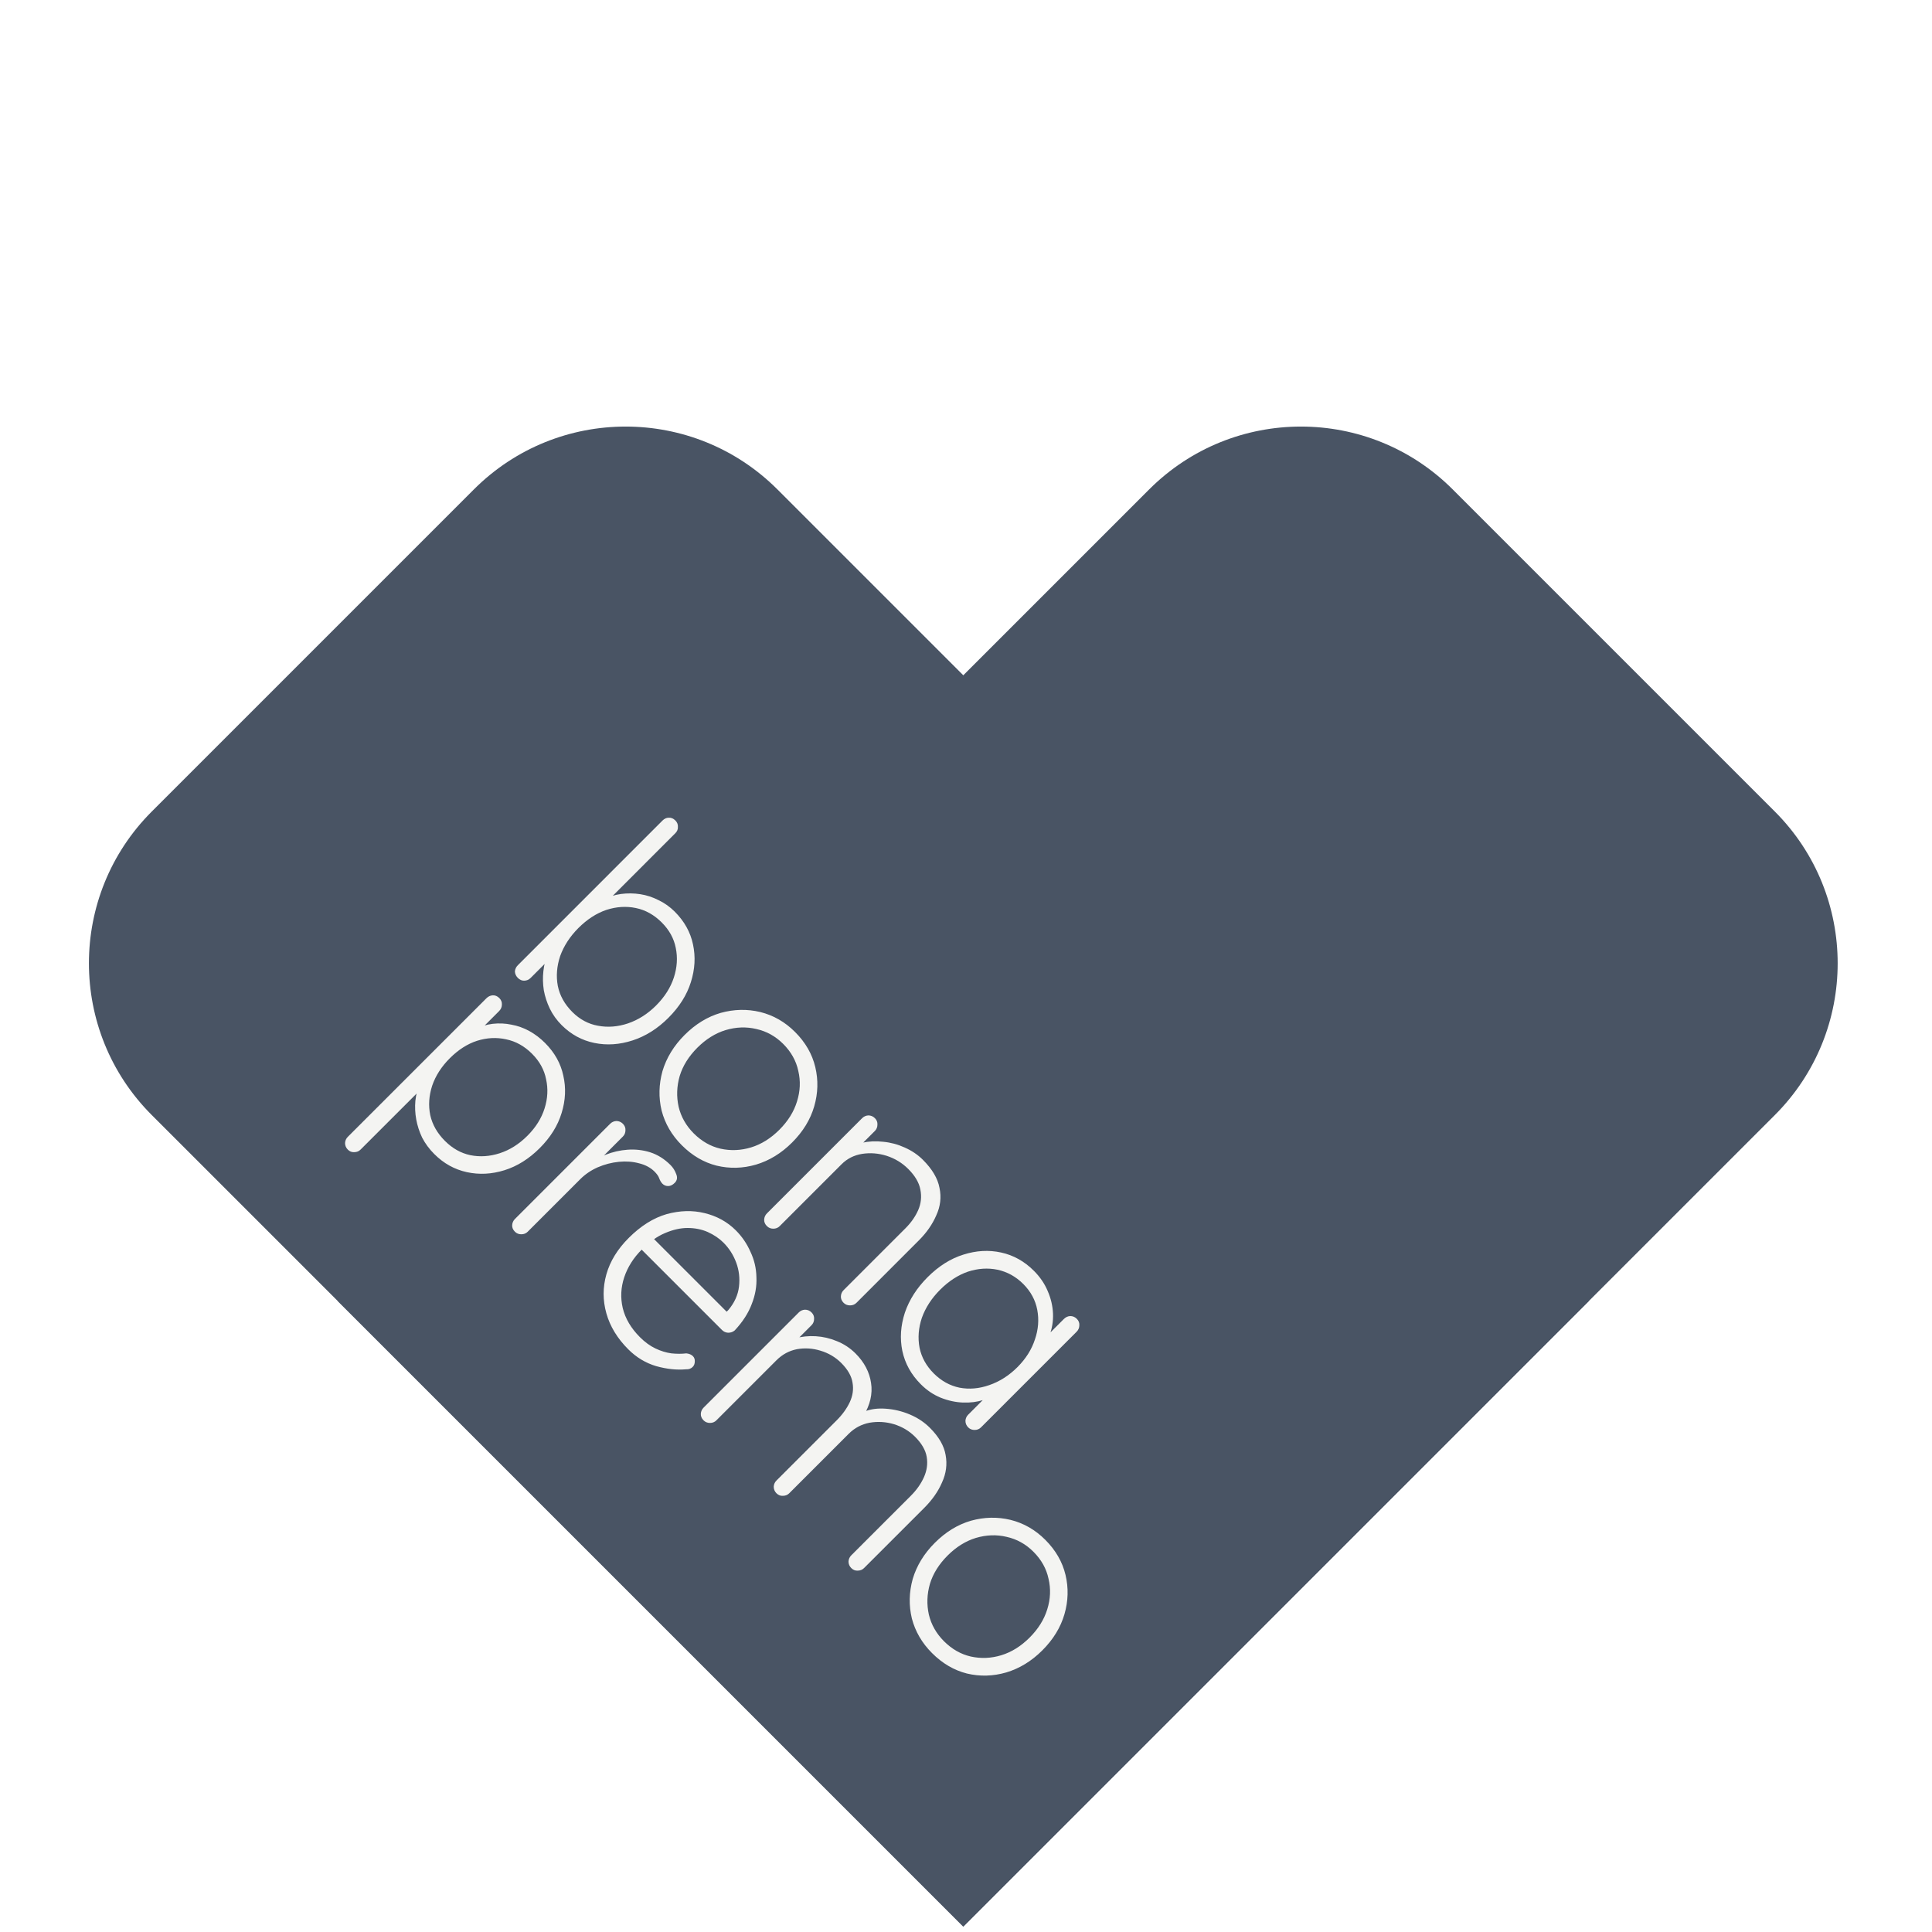
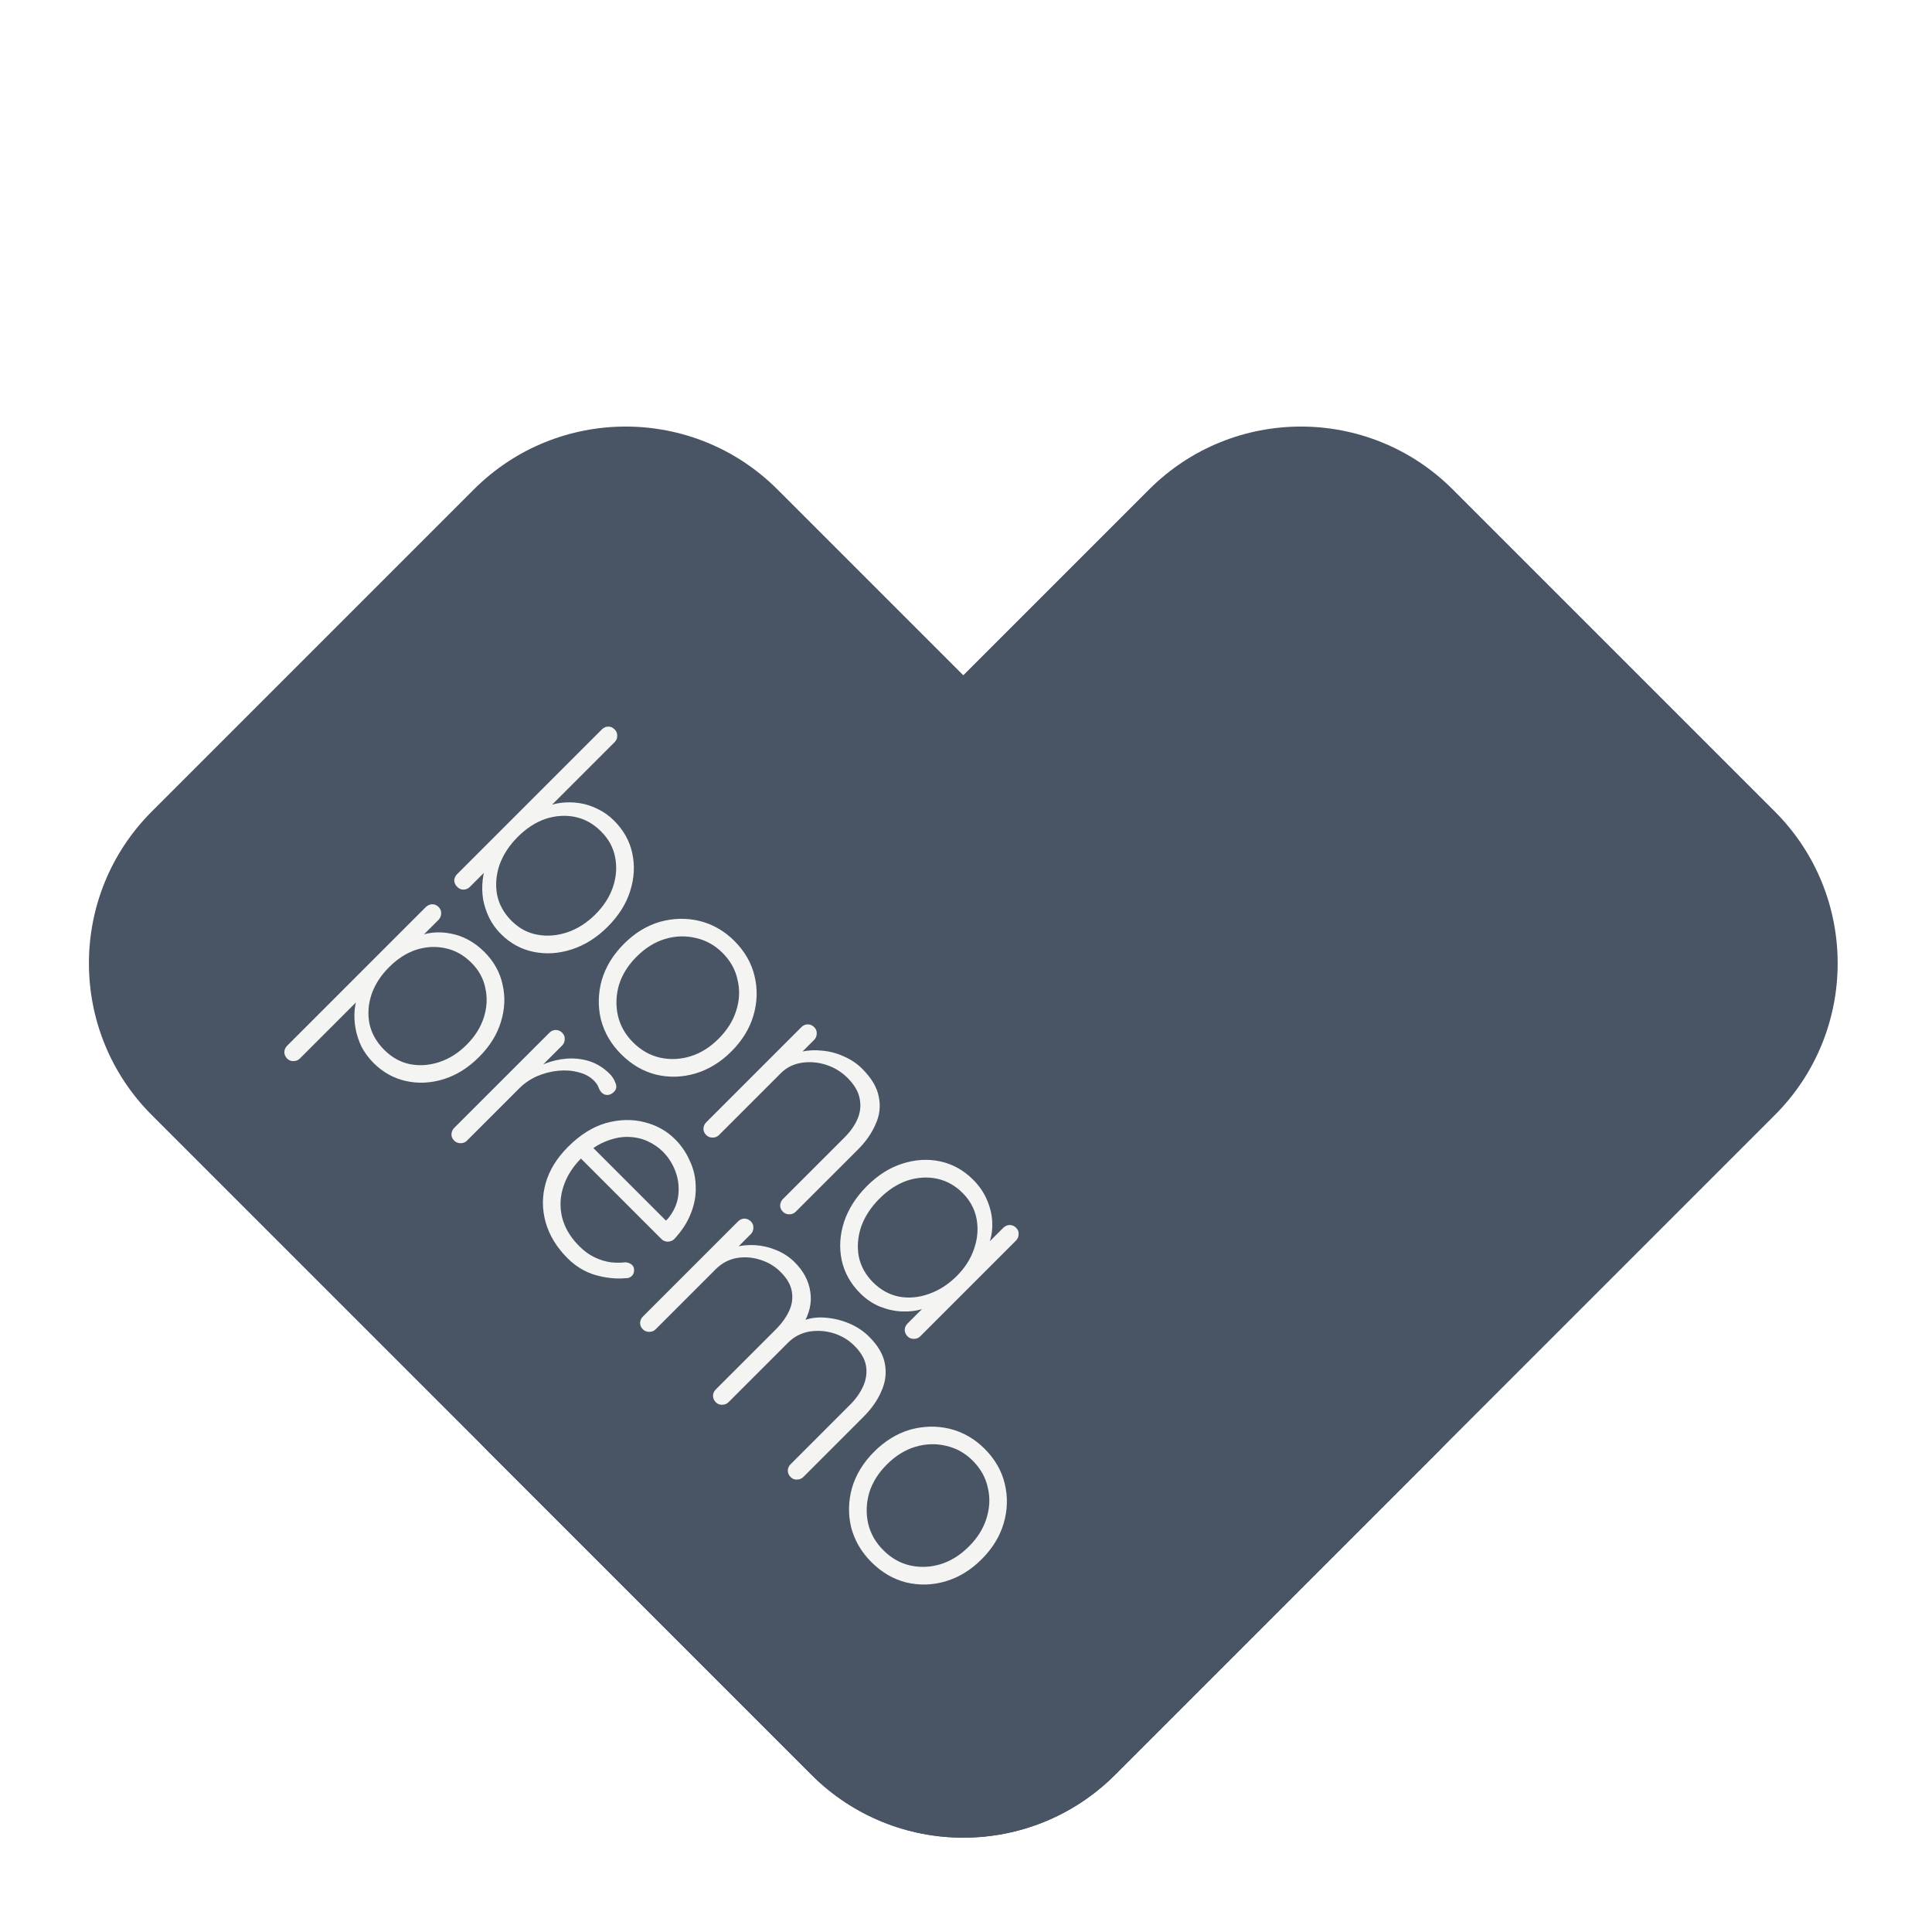
<svg xmlns="http://www.w3.org/2000/svg" width="90" height="90" viewBox="0 0 90 90" fill="none">
-   <path d="M53.532 22.8C57.437 18.895 63.769 18.895 67.674 22.8L82.677 37.803C86.582 41.708 86.582 48.04 82.677 51.945L44.874 89.748L15.729 60.603L53.532 22.8Z" fill="#495464" />
-   <path d="M7.071 51.945C3.166 48.04 3.166 41.708 7.071 37.803L22.074 22.8C25.979 18.895 32.311 18.895 36.216 22.8L74.019 60.603L44.874 89.748L7.071 51.945Z" fill="#495464" />
-   <path d="M25.389 48.584C25.838 49.033 26.122 49.541 26.241 50.108C26.372 50.676 26.346 51.257 26.161 51.851C25.983 52.438 25.643 52.983 25.142 53.484C24.64 53.986 24.092 54.329 23.498 54.514C22.904 54.699 22.32 54.728 21.746 54.603C21.172 54.477 20.667 54.197 20.232 53.761C20 53.53 19.812 53.276 19.667 52.999C19.535 52.722 19.443 52.438 19.39 52.148C19.337 51.857 19.324 51.567 19.35 51.277C19.383 50.98 19.456 50.696 19.568 50.425L19.875 50.475L16.796 53.553C16.717 53.633 16.618 53.672 16.499 53.672C16.387 53.679 16.288 53.639 16.202 53.553C16.117 53.468 16.074 53.365 16.074 53.247C16.08 53.134 16.123 53.039 16.202 52.959L22.657 46.505C22.743 46.419 22.842 46.373 22.954 46.366C23.066 46.36 23.168 46.403 23.261 46.495C23.346 46.581 23.386 46.68 23.38 46.792C23.38 46.911 23.337 47.013 23.251 47.099L22.182 48.168L22.122 47.95C22.393 47.812 22.67 47.726 22.954 47.693C23.251 47.66 23.541 47.673 23.825 47.733C24.115 47.785 24.393 47.884 24.657 48.029C24.921 48.175 25.165 48.359 25.389 48.584ZM24.785 49.089C24.429 48.732 24.026 48.508 23.578 48.416C23.135 48.317 22.683 48.34 22.221 48.485C21.773 48.63 21.35 48.901 20.954 49.297C20.565 49.686 20.291 50.112 20.133 50.574C19.981 51.042 19.951 51.501 20.043 51.95C20.142 52.392 20.37 52.791 20.727 53.148C21.076 53.497 21.469 53.718 21.904 53.811C22.353 53.903 22.812 53.873 23.28 53.722C23.749 53.57 24.178 53.299 24.567 52.91C24.957 52.521 25.224 52.095 25.369 51.633C25.515 51.171 25.538 50.719 25.439 50.277C25.353 49.834 25.135 49.439 24.785 49.089ZM23.988 57.379C23.895 57.287 23.852 57.184 23.859 57.072C23.866 56.96 23.909 56.864 23.988 56.785L28.423 52.35C28.502 52.271 28.598 52.228 28.71 52.221C28.829 52.221 28.931 52.264 29.017 52.35C29.102 52.436 29.142 52.535 29.136 52.647C29.136 52.766 29.096 52.865 29.017 52.944L27.532 54.429L27.354 54.31C27.604 54.099 27.888 53.927 28.205 53.795C28.535 53.663 28.878 53.584 29.235 53.558C29.591 53.532 29.941 53.571 30.284 53.677C30.634 53.789 30.95 53.987 31.234 54.271C31.353 54.389 31.442 54.531 31.502 54.696C31.567 54.855 31.544 54.99 31.432 55.102C31.333 55.201 31.231 55.251 31.125 55.251C31.02 55.251 30.931 55.214 30.858 55.142C30.799 55.082 30.749 55 30.71 54.894C30.677 54.795 30.604 54.69 30.492 54.578C30.307 54.393 30.066 54.264 29.769 54.191C29.479 54.112 29.165 54.089 28.829 54.122C28.492 54.155 28.162 54.241 27.839 54.38C27.529 54.518 27.258 54.703 27.027 54.934L24.582 57.379C24.503 57.458 24.404 57.498 24.285 57.498C24.166 57.498 24.067 57.458 23.988 57.379ZM29.267 62.856C28.759 62.348 28.419 61.791 28.248 61.184C28.076 60.576 28.076 59.969 28.248 59.362C28.419 58.755 28.766 58.191 29.287 57.669C29.848 57.108 30.435 56.739 31.049 56.56C31.669 56.389 32.26 56.372 32.821 56.511C33.395 56.65 33.88 56.917 34.276 57.313C34.567 57.603 34.794 57.937 34.959 58.313C35.138 58.689 35.23 59.085 35.237 59.501C35.256 59.916 35.184 60.332 35.019 60.748C34.861 61.17 34.596 61.58 34.227 61.975C34.141 62.048 34.039 62.084 33.92 62.084C33.808 62.078 33.712 62.035 33.633 61.956L29.663 57.986L30.079 57.333L33.979 61.233L33.732 61.223L33.93 61.025C34.214 60.688 34.379 60.325 34.425 59.936C34.471 59.547 34.428 59.174 34.296 58.818C34.164 58.461 33.966 58.151 33.702 57.887C33.504 57.689 33.26 57.524 32.97 57.392C32.686 57.267 32.372 57.204 32.029 57.204C31.699 57.204 31.349 57.283 30.98 57.441C30.617 57.593 30.257 57.847 29.901 58.204C29.511 58.593 29.238 59.025 29.079 59.501C28.921 59.976 28.898 60.454 29.01 60.936C29.129 61.424 29.396 61.877 29.812 62.292C30.043 62.523 30.284 62.698 30.534 62.817C30.785 62.936 31.033 63.012 31.277 63.045C31.528 63.071 31.759 63.071 31.97 63.045C32.102 63.058 32.204 63.101 32.277 63.173C32.343 63.239 32.372 63.322 32.366 63.421C32.366 63.526 32.333 63.612 32.267 63.678C32.188 63.757 32.085 63.794 31.96 63.787C31.524 63.827 31.059 63.777 30.564 63.639C30.076 63.493 29.643 63.233 29.267 62.856ZM39.854 63.049C40.263 63.458 40.504 63.917 40.577 64.425C40.656 64.926 40.537 65.441 40.22 65.969L40.042 65.87L40.28 65.751C40.563 65.639 40.89 65.596 41.26 65.623C41.643 65.649 42.015 65.738 42.378 65.89C42.741 66.042 43.055 66.25 43.319 66.514C43.735 66.929 43.979 67.352 44.051 67.781C44.131 68.216 44.075 68.642 43.883 69.058C43.705 69.474 43.428 69.87 43.052 70.246L40.25 73.047C40.171 73.126 40.072 73.166 39.953 73.166C39.841 73.173 39.742 73.133 39.656 73.047C39.57 72.962 39.527 72.859 39.527 72.74C39.534 72.628 39.577 72.533 39.656 72.453L42.428 69.681C42.699 69.411 42.903 69.121 43.042 68.81C43.18 68.5 43.223 68.187 43.17 67.87C43.118 67.553 42.936 67.24 42.626 66.929C42.355 66.659 42.029 66.464 41.646 66.345C41.27 66.233 40.89 66.21 40.507 66.276C40.131 66.349 39.808 66.52 39.537 66.791L36.765 69.563C36.686 69.642 36.587 69.681 36.468 69.681C36.356 69.688 36.257 69.648 36.171 69.563C36.086 69.477 36.043 69.375 36.043 69.256C36.049 69.144 36.092 69.048 36.171 68.969L38.973 66.167C39.244 65.897 39.448 65.613 39.587 65.316C39.725 65.019 39.768 64.719 39.715 64.415C39.669 64.105 39.494 63.798 39.191 63.494C38.92 63.224 38.597 63.032 38.221 62.92C37.858 62.808 37.491 62.785 37.122 62.851C36.759 62.923 36.442 63.095 36.171 63.366L33.37 66.167C33.291 66.246 33.192 66.286 33.073 66.286C32.954 66.286 32.855 66.246 32.776 66.167C32.684 66.075 32.641 65.972 32.647 65.86C32.654 65.748 32.697 65.652 32.776 65.573L37.211 61.138C37.29 61.059 37.386 61.016 37.498 61.01C37.617 61.01 37.719 61.052 37.805 61.138C37.891 61.224 37.93 61.323 37.924 61.435C37.924 61.554 37.884 61.653 37.805 61.732L36.884 62.653L36.251 62.752C36.468 62.574 36.729 62.438 37.033 62.346C37.343 62.26 37.666 62.227 38.003 62.247C38.339 62.267 38.666 62.343 38.983 62.475C39.313 62.607 39.603 62.798 39.854 63.049ZM48.557 76.879C48.055 77.381 47.494 77.724 46.874 77.909C46.26 78.087 45.65 78.104 45.042 77.959C44.442 77.807 43.901 77.49 43.419 77.008C42.95 76.54 42.637 76.002 42.478 75.395C42.333 74.787 42.346 74.174 42.518 73.553C42.703 72.933 43.046 72.372 43.548 71.87C44.056 71.362 44.617 71.019 45.231 70.841C45.851 70.669 46.465 70.656 47.072 70.801C47.686 70.953 48.227 71.263 48.695 71.732C49.177 72.214 49.491 72.758 49.636 73.365C49.781 73.972 49.764 74.583 49.586 75.197C49.408 75.81 49.065 76.371 48.557 76.879ZM47.963 76.286C48.365 75.883 48.639 75.444 48.785 74.969C48.936 74.487 48.956 74.012 48.844 73.543C48.745 73.075 48.511 72.656 48.141 72.286C47.785 71.93 47.369 71.699 46.894 71.593C46.425 71.481 45.947 71.498 45.458 71.643C44.983 71.788 44.544 72.062 44.142 72.464C43.739 72.867 43.465 73.306 43.32 73.781C43.181 74.263 43.165 74.741 43.27 75.216C43.383 75.685 43.617 76.097 43.973 76.454C44.343 76.823 44.759 77.061 45.221 77.167C45.696 77.272 46.171 77.252 46.646 77.107C47.121 76.962 47.56 76.688 47.963 76.286Z" fill="#F4F4F2" />
-   <path d="M31.431 42.467C31.88 42.916 32.163 43.424 32.282 43.992C32.407 44.566 32.374 45.153 32.183 45.754C31.998 46.348 31.649 46.902 31.134 47.417C30.632 47.919 30.078 48.268 29.471 48.466C28.863 48.664 28.27 48.704 27.689 48.585C27.108 48.466 26.6 48.189 26.164 47.754C25.933 47.523 25.748 47.265 25.61 46.981C25.478 46.704 25.386 46.42 25.333 46.13C25.287 45.833 25.28 45.536 25.313 45.239C25.346 44.942 25.419 44.658 25.531 44.388L25.838 44.437L24.719 45.556C24.633 45.642 24.531 45.684 24.412 45.684C24.306 45.684 24.211 45.642 24.125 45.556C24.039 45.47 23.993 45.371 23.986 45.259C23.993 45.147 24.039 45.048 24.125 44.962L30.866 38.22C30.952 38.135 31.048 38.092 31.154 38.092C31.266 38.085 31.368 38.128 31.46 38.22C31.546 38.306 31.586 38.405 31.579 38.517C31.586 38.63 31.546 38.728 31.46 38.814L28.144 42.131L28.085 41.913C28.355 41.774 28.636 41.685 28.926 41.645C29.23 41.606 29.53 41.609 29.827 41.655C30.124 41.702 30.408 41.794 30.678 41.933C30.956 42.065 31.206 42.243 31.431 42.467ZM30.827 42.972C30.471 42.616 30.068 42.391 29.619 42.299C29.17 42.206 28.712 42.236 28.243 42.388C27.781 42.546 27.349 42.827 26.946 43.229C26.55 43.625 26.267 44.061 26.095 44.536C25.937 45.011 25.9 45.477 25.986 45.932C26.078 46.381 26.303 46.783 26.659 47.14C27.009 47.489 27.408 47.704 27.857 47.783C28.312 47.869 28.778 47.833 29.253 47.674C29.735 47.509 30.17 47.232 30.56 46.843C30.962 46.44 31.239 46.005 31.391 45.536C31.543 45.067 31.573 44.609 31.48 44.16C31.395 43.718 31.177 43.322 30.827 42.972ZM36.9 53.222C36.398 53.724 35.837 54.067 35.217 54.252C34.603 54.43 33.993 54.447 33.385 54.301C32.785 54.15 32.244 53.833 31.762 53.351C31.293 52.883 30.98 52.345 30.821 51.737C30.676 51.13 30.689 50.517 30.861 49.896C31.046 49.276 31.389 48.715 31.891 48.213C32.399 47.705 32.96 47.362 33.574 47.184C34.194 47.012 34.808 46.999 35.415 47.144C36.029 47.296 36.57 47.606 37.038 48.075C37.52 48.556 37.834 49.101 37.979 49.708C38.124 50.315 38.107 50.926 37.929 51.539C37.751 52.153 37.408 52.714 36.9 53.222ZM36.306 52.629C36.708 52.226 36.982 51.787 37.127 51.312C37.279 50.83 37.299 50.355 37.187 49.886C37.088 49.418 36.853 48.999 36.484 48.629C36.127 48.273 35.712 48.042 35.237 47.936C34.768 47.824 34.289 47.84 33.801 47.986C33.326 48.131 32.887 48.405 32.484 48.807C32.082 49.21 31.808 49.649 31.663 50.124C31.524 50.606 31.508 51.084 31.613 51.559C31.726 52.028 31.96 52.44 32.316 52.797C32.686 53.166 33.102 53.404 33.564 53.51C34.039 53.615 34.514 53.595 34.989 53.45C35.464 53.305 35.903 53.031 36.306 52.629ZM42.993 54.029C43.429 54.465 43.686 54.901 43.765 55.336C43.858 55.772 43.808 56.197 43.617 56.613C43.438 57.029 43.168 57.418 42.805 57.781L39.895 60.692C39.815 60.771 39.716 60.81 39.597 60.81C39.479 60.81 39.38 60.771 39.3 60.692C39.208 60.599 39.165 60.497 39.172 60.385C39.178 60.273 39.221 60.177 39.3 60.098L42.181 57.217C42.445 56.953 42.643 56.669 42.775 56.366C42.907 56.062 42.94 55.745 42.874 55.415C42.815 55.092 42.627 54.772 42.31 54.455C42.026 54.171 41.69 53.967 41.3 53.841C40.917 53.722 40.538 53.693 40.162 53.752C39.786 53.812 39.465 53.973 39.202 54.237L36.321 57.118C36.242 57.197 36.142 57.237 36.024 57.237C35.905 57.237 35.806 57.197 35.727 57.118C35.634 57.026 35.592 56.923 35.598 56.811C35.605 56.699 35.648 56.603 35.727 56.524L40.162 52.089C40.241 52.01 40.337 51.967 40.449 51.96C40.568 51.96 40.67 52.003 40.756 52.089C40.842 52.175 40.881 52.274 40.874 52.386C40.874 52.505 40.835 52.604 40.756 52.683L39.924 53.515L39.34 53.643C39.565 53.445 39.832 53.31 40.142 53.237C40.465 53.165 40.799 53.148 41.142 53.188C41.492 53.221 41.825 53.31 42.142 53.455C42.472 53.6 42.755 53.792 42.993 54.029ZM50.161 61.435C50.247 61.521 50.287 61.62 50.28 61.732C50.28 61.851 50.237 61.953 50.152 62.039L45.697 66.494C45.618 66.573 45.519 66.613 45.4 66.613C45.281 66.613 45.182 66.573 45.103 66.494C45.017 66.408 44.974 66.306 44.974 66.187C44.981 66.075 45.024 65.979 45.103 65.9L46.281 64.722L46.528 64.811C46.344 64.996 46.103 65.131 45.806 65.217C45.515 65.309 45.199 65.349 44.855 65.336C44.512 65.323 44.166 65.247 43.816 65.108C43.479 64.97 43.172 64.762 42.895 64.484C42.447 64.036 42.159 63.518 42.034 62.93C41.915 62.349 41.955 61.755 42.153 61.148C42.357 60.548 42.71 59.997 43.212 59.495C43.727 58.98 44.281 58.631 44.875 58.446C45.476 58.254 46.063 58.221 46.637 58.347C47.211 58.472 47.72 58.756 48.162 59.198C48.446 59.482 48.66 59.795 48.805 60.139C48.957 60.488 49.039 60.842 49.053 61.198C49.066 61.554 49.01 61.894 48.884 62.218C48.772 62.541 48.597 62.821 48.36 63.059L48.3 62.703L49.558 61.445C49.643 61.36 49.742 61.313 49.855 61.307C49.973 61.307 50.076 61.35 50.161 61.435ZM43.499 63.98C43.849 64.329 44.248 64.55 44.697 64.643C45.152 64.729 45.614 64.689 46.083 64.524C46.565 64.359 47.004 64.079 47.4 63.683C47.789 63.293 48.059 62.864 48.211 62.396C48.37 61.934 48.406 61.475 48.32 61.02C48.234 60.564 48.017 60.162 47.667 59.812C47.324 59.469 46.924 59.248 46.469 59.149C46.02 59.056 45.562 59.086 45.093 59.238C44.631 59.396 44.199 59.677 43.796 60.079C43.4 60.475 43.116 60.911 42.945 61.386C42.786 61.861 42.75 62.326 42.836 62.782C42.928 63.231 43.149 63.63 43.499 63.98Z" fill="#F4F4F2" />
+   <path d="M53.532 22.8C57.437 18.895 63.769 18.895 67.674 22.8L82.677 37.803C86.582 41.708 86.582 48.04 82.677 51.945L51.945 82.677C48.04 86.582 41.708 86.582 37.803 82.677L22.8 67.674C18.895 63.769 18.895 57.437 22.8 53.532L53.532 22.8Z" fill="#495464" />
+   <path d="M7.071 51.945C3.166 48.04 3.166 41.708 7.071 37.803L22.074 22.8C25.979 18.895 32.311 18.895 36.216 22.8L66.948 53.532C70.853 57.437 70.853 63.769 66.948 67.674L51.945 82.677C48.04 86.582 41.708 86.582 37.803 82.677L7.071 51.945Z" fill="#495464" />
+   <path d="M22.561 44.341C23.009 44.79 23.293 45.298 23.412 45.866C23.544 46.433 23.518 47.014 23.333 47.608C23.155 48.196 22.815 48.74 22.313 49.242C21.812 49.743 21.264 50.086 20.67 50.271C20.076 50.456 19.492 50.486 18.918 50.36C18.343 50.235 17.839 49.954 17.403 49.519C17.172 49.288 16.984 49.034 16.839 48.757C16.707 48.479 16.614 48.196 16.562 47.905C16.509 47.615 16.496 47.324 16.522 47.034C16.555 46.737 16.628 46.453 16.74 46.183L17.047 46.232L13.968 49.311C13.889 49.39 13.79 49.43 13.671 49.43C13.559 49.436 13.46 49.397 13.374 49.311C13.288 49.225 13.245 49.123 13.245 49.004C13.252 48.892 13.295 48.796 13.374 48.717L19.828 42.262C19.914 42.177 20.013 42.13 20.125 42.124C20.238 42.117 20.34 42.16 20.432 42.252C20.518 42.338 20.558 42.437 20.551 42.55C20.551 42.668 20.508 42.771 20.422 42.856L19.353 43.925L19.294 43.708C19.564 43.569 19.842 43.483 20.125 43.45C20.422 43.417 20.713 43.431 20.997 43.49C21.287 43.543 21.564 43.642 21.828 43.787C22.092 43.932 22.336 44.117 22.561 44.341ZM21.957 44.846C21.6 44.49 21.198 44.265 20.749 44.173C20.307 44.074 19.855 44.097 19.393 44.242C18.944 44.388 18.522 44.658 18.126 45.054C17.736 45.443 17.462 45.869 17.304 46.331C17.152 46.8 17.123 47.258 17.215 47.707C17.314 48.149 17.542 48.549 17.898 48.905C18.248 49.255 18.64 49.476 19.076 49.568C19.525 49.661 19.983 49.631 20.452 49.479C20.921 49.327 21.35 49.057 21.739 48.667C22.128 48.278 22.396 47.852 22.541 47.39C22.686 46.928 22.709 46.476 22.61 46.034C22.524 45.592 22.307 45.196 21.957 44.846ZM21.159 53.136C21.067 53.044 21.024 52.942 21.031 52.83C21.037 52.717 21.08 52.622 21.159 52.542L25.594 48.108C25.674 48.028 25.769 47.985 25.881 47.979C26 47.979 26.102 48.022 26.188 48.108C26.274 48.193 26.314 48.292 26.307 48.404C26.307 48.523 26.267 48.622 26.188 48.702L24.703 50.186L24.525 50.068C24.776 49.856 25.06 49.685 25.377 49.553C25.706 49.421 26.05 49.342 26.406 49.315C26.762 49.289 27.112 49.328 27.455 49.434C27.805 49.546 28.122 49.744 28.406 50.028C28.525 50.147 28.614 50.289 28.673 50.454C28.739 50.612 28.716 50.747 28.604 50.86C28.505 50.959 28.402 51.008 28.297 51.008C28.191 51.008 28.102 50.972 28.03 50.899C27.97 50.84 27.921 50.757 27.881 50.652C27.848 50.553 27.776 50.447 27.663 50.335C27.479 50.15 27.238 50.021 26.941 49.949C26.65 49.87 26.337 49.846 26 49.88C25.664 49.913 25.334 49.998 25.01 50.137C24.7 50.276 24.43 50.46 24.198 50.691L21.753 53.136C21.674 53.216 21.575 53.255 21.456 53.255C21.338 53.255 21.239 53.216 21.159 53.136ZM26.439 58.614C25.931 58.106 25.591 57.548 25.419 56.941C25.248 56.334 25.248 55.727 25.419 55.119C25.591 54.512 25.937 53.948 26.459 53.427C27.02 52.866 27.607 52.496 28.221 52.318C28.841 52.146 29.432 52.13 29.993 52.268C30.567 52.407 31.052 52.674 31.448 53.07C31.738 53.361 31.966 53.694 32.131 54.07C32.309 54.446 32.402 54.842 32.408 55.258C32.428 55.674 32.355 56.09 32.19 56.505C32.032 56.928 31.768 57.337 31.398 57.733C31.313 57.805 31.21 57.842 31.092 57.842C30.979 57.835 30.884 57.792 30.805 57.713L26.835 53.743L27.251 53.09L31.151 56.99L30.904 56.98L31.102 56.782C31.385 56.446 31.55 56.083 31.596 55.694C31.643 55.304 31.6 54.931 31.468 54.575C31.336 54.218 31.138 53.908 30.874 53.644C30.676 53.446 30.432 53.281 30.141 53.149C29.857 53.024 29.544 52.961 29.201 52.961C28.871 52.961 28.521 53.041 28.151 53.199C27.788 53.351 27.429 53.605 27.072 53.961C26.683 54.35 26.409 54.783 26.251 55.258C26.092 55.733 26.069 56.212 26.181 56.693C26.3 57.182 26.567 57.634 26.983 58.05C27.214 58.281 27.455 58.456 27.706 58.574C27.957 58.693 28.204 58.769 28.448 58.802C28.699 58.828 28.93 58.828 29.141 58.802C29.273 58.815 29.376 58.858 29.448 58.931C29.514 58.997 29.544 59.079 29.537 59.178C29.537 59.284 29.504 59.37 29.438 59.435C29.359 59.515 29.257 59.551 29.131 59.544C28.696 59.584 28.231 59.535 27.736 59.396C27.247 59.251 26.815 58.99 26.439 58.614ZM37.026 58.806C37.435 59.215 37.676 59.674 37.748 60.182C37.828 60.684 37.709 61.199 37.392 61.727L37.214 61.628L37.451 61.509C37.735 61.397 38.062 61.354 38.431 61.38C38.814 61.407 39.187 61.496 39.55 61.647C39.913 61.799 40.227 62.007 40.49 62.271C40.906 62.687 41.15 63.109 41.223 63.538C41.302 63.974 41.246 64.399 41.055 64.815C40.877 65.231 40.599 65.627 40.223 66.003L37.422 68.805C37.342 68.884 37.243 68.924 37.125 68.924C37.012 68.93 36.913 68.891 36.828 68.805C36.742 68.719 36.699 68.617 36.699 68.498C36.706 68.386 36.748 68.29 36.828 68.211L39.599 65.439C39.87 65.168 40.075 64.878 40.213 64.568C40.352 64.257 40.395 63.944 40.342 63.627C40.289 63.31 40.108 62.997 39.797 62.687C39.527 62.416 39.2 62.222 38.817 62.103C38.441 61.991 38.062 61.968 37.679 62.033C37.303 62.106 36.979 62.278 36.709 62.548L33.937 65.32C33.858 65.399 33.759 65.439 33.64 65.439C33.528 65.445 33.429 65.406 33.343 65.32C33.257 65.234 33.214 65.132 33.214 65.013C33.221 64.901 33.264 64.805 33.343 64.726L36.145 61.925C36.415 61.654 36.62 61.37 36.758 61.073C36.897 60.776 36.94 60.476 36.887 60.172C36.841 59.862 36.666 59.555 36.362 59.252C36.092 58.981 35.768 58.79 35.392 58.678C35.029 58.565 34.663 58.542 34.293 58.608C33.93 58.681 33.614 58.852 33.343 59.123L30.541 61.925C30.462 62.004 30.363 62.043 30.244 62.043C30.126 62.043 30.027 62.004 29.948 61.925C29.855 61.832 29.812 61.73 29.819 61.618C29.825 61.505 29.868 61.41 29.948 61.331L34.383 56.896C34.462 56.816 34.557 56.773 34.669 56.767C34.788 56.767 34.891 56.81 34.976 56.896C35.062 56.981 35.102 57.08 35.095 57.193C35.095 57.311 35.056 57.41 34.976 57.49L34.056 58.41L33.422 58.509C33.64 58.331 33.901 58.196 34.204 58.103C34.514 58.018 34.838 57.985 35.174 58.004C35.511 58.024 35.838 58.1 36.154 58.232C36.484 58.364 36.775 58.555 37.026 58.806ZM45.728 72.637C45.227 73.138 44.666 73.482 44.045 73.666C43.432 73.845 42.821 73.861 42.214 73.716C41.614 73.564 41.072 73.247 40.59 72.766C40.122 72.297 39.809 71.759 39.65 71.152C39.505 70.545 39.518 69.931 39.69 69.311C39.874 68.69 40.218 68.129 40.719 67.628C41.227 67.12 41.788 66.776 42.402 66.598C43.023 66.427 43.636 66.413 44.243 66.559C44.857 66.71 45.398 67.021 45.867 67.489C46.349 67.971 46.662 68.515 46.807 69.123C46.953 69.73 46.936 70.34 46.758 70.954C46.58 71.568 46.236 72.129 45.728 72.637ZM45.134 72.043C45.537 71.64 45.811 71.201 45.956 70.726C46.108 70.245 46.128 69.769 46.016 69.301C45.916 68.832 45.682 68.413 45.313 68.043C44.956 67.687 44.54 67.456 44.065 67.351C43.597 67.238 43.118 67.255 42.63 67.4C42.155 67.545 41.716 67.819 41.313 68.222C40.911 68.624 40.637 69.063 40.492 69.538C40.353 70.02 40.336 70.499 40.442 70.974C40.554 71.442 40.788 71.855 41.145 72.211C41.514 72.581 41.93 72.818 42.392 72.924C42.867 73.03 43.343 73.01 43.818 72.865C44.293 72.719 44.732 72.445 45.134 72.043Z" fill="#F4F4F2" />
+   <path d="M28.602 38.225C29.051 38.673 29.335 39.181 29.454 39.749C29.579 40.323 29.546 40.911 29.355 41.511C29.17 42.105 28.82 42.66 28.305 43.174C27.804 43.676 27.249 44.026 26.642 44.224C26.035 44.422 25.441 44.461 24.86 44.342C24.28 44.224 23.771 43.947 23.336 43.511C23.105 43.28 22.92 43.023 22.781 42.739C22.649 42.462 22.557 42.178 22.504 41.887C22.458 41.59 22.451 41.293 22.485 40.996C22.517 40.699 22.59 40.416 22.702 40.145L23.009 40.195L21.89 41.313C21.805 41.399 21.702 41.442 21.584 41.442C21.478 41.442 21.382 41.399 21.297 41.313C21.211 41.227 21.165 41.128 21.158 41.016C21.165 40.904 21.211 40.805 21.297 40.719L28.038 33.978C28.124 33.892 28.22 33.849 28.325 33.849C28.437 33.842 28.54 33.885 28.632 33.978C28.718 34.063 28.757 34.163 28.751 34.275C28.757 34.387 28.718 34.486 28.632 34.572L25.316 37.888L25.256 37.67C25.527 37.532 25.807 37.443 26.098 37.403C26.401 37.363 26.702 37.367 26.999 37.413C27.296 37.459 27.579 37.551 27.85 37.69C28.127 37.822 28.378 38 28.602 38.225ZM27.998 38.729C27.642 38.373 27.239 38.149 26.791 38.056C26.342 37.964 25.883 37.994 25.415 38.145C24.953 38.304 24.52 38.584 24.118 38.987C23.722 39.383 23.438 39.818 23.267 40.294C23.108 40.769 23.072 41.234 23.158 41.689C23.25 42.138 23.474 42.541 23.831 42.897C24.181 43.247 24.58 43.461 25.029 43.541C25.484 43.626 25.949 43.59 26.424 43.432C26.906 43.267 27.342 42.989 27.731 42.6C28.134 42.198 28.411 41.762 28.563 41.293C28.715 40.825 28.744 40.366 28.652 39.917C28.566 39.475 28.348 39.079 27.998 38.729ZM34.071 48.98C33.57 49.481 33.009 49.825 32.388 50.009C31.775 50.188 31.164 50.204 30.557 50.059C29.956 49.907 29.415 49.59 28.933 49.108C28.465 48.64 28.151 48.102 27.993 47.495C27.848 46.888 27.861 46.274 28.033 45.654C28.217 45.033 28.561 44.472 29.062 43.971C29.57 43.462 30.131 43.119 30.745 42.941C31.365 42.77 31.979 42.756 32.586 42.901C33.2 43.053 33.741 43.364 34.21 43.832C34.692 44.314 35.005 44.858 35.15 45.465C35.295 46.073 35.279 46.683 35.101 47.297C34.923 47.911 34.579 48.472 34.071 48.98ZM33.477 48.386C33.88 47.983 34.154 47.544 34.299 47.069C34.451 46.587 34.471 46.112 34.358 45.644C34.259 45.175 34.025 44.756 33.656 44.386C33.299 44.03 32.883 43.799 32.408 43.694C31.94 43.581 31.461 43.598 30.973 43.743C30.498 43.888 30.059 44.162 29.656 44.565C29.253 44.967 28.98 45.406 28.834 45.881C28.696 46.363 28.679 46.842 28.785 47.317C28.897 47.785 29.131 48.198 29.488 48.554C29.857 48.924 30.273 49.161 30.735 49.267C31.21 49.373 31.686 49.353 32.161 49.208C32.636 49.062 33.075 48.788 33.477 48.386ZM40.165 49.787C40.6 50.222 40.858 50.658 40.937 51.093C41.029 51.529 40.98 51.955 40.788 52.37C40.61 52.786 40.34 53.176 39.977 53.539L37.066 56.449C36.987 56.528 36.888 56.568 36.769 56.568C36.65 56.568 36.551 56.528 36.472 56.449C36.38 56.357 36.337 56.255 36.343 56.142C36.35 56.03 36.393 55.934 36.472 55.855L39.353 52.974C39.617 52.71 39.815 52.427 39.947 52.123C40.079 51.819 40.112 51.503 40.046 51.173C39.986 50.849 39.798 50.529 39.481 50.212C39.198 49.929 38.861 49.724 38.472 49.599C38.089 49.48 37.709 49.45 37.333 49.51C36.957 49.569 36.637 49.731 36.373 49.995L33.492 52.875C33.413 52.955 33.314 52.994 33.195 52.994C33.077 52.994 32.977 52.955 32.898 52.875C32.806 52.783 32.763 52.681 32.77 52.569C32.776 52.456 32.819 52.361 32.898 52.282L37.333 47.846C37.413 47.767 37.508 47.724 37.62 47.718C37.739 47.718 37.842 47.761 37.927 47.846C38.013 47.932 38.053 48.031 38.046 48.144C38.046 48.262 38.007 48.361 37.927 48.44L37.096 49.272L36.512 49.401C36.736 49.203 37.003 49.067 37.313 48.995C37.637 48.922 37.97 48.906 38.313 48.945C38.663 48.978 38.996 49.067 39.313 49.213C39.643 49.358 39.927 49.549 40.165 49.787ZM47.333 57.193C47.419 57.279 47.458 57.378 47.452 57.49C47.452 57.609 47.409 57.711 47.323 57.797L42.868 62.252C42.789 62.331 42.69 62.37 42.571 62.37C42.453 62.37 42.354 62.331 42.274 62.252C42.189 62.166 42.146 62.063 42.146 61.945C42.152 61.832 42.195 61.737 42.274 61.657L43.452 60.48L43.7 60.569C43.515 60.753 43.274 60.889 42.977 60.974C42.687 61.067 42.37 61.106 42.027 61.093C41.684 61.08 41.337 61.004 40.987 60.866C40.651 60.727 40.344 60.519 40.067 60.242C39.618 59.793 39.331 59.275 39.206 58.688C39.087 58.107 39.126 57.513 39.324 56.906C39.529 56.305 39.882 55.754 40.384 55.252C40.898 54.738 41.453 54.388 42.047 54.203C42.647 54.012 43.235 53.979 43.809 54.104C44.383 54.23 44.891 54.513 45.333 54.956C45.617 55.239 45.832 55.553 45.977 55.896C46.129 56.246 46.211 56.599 46.224 56.955C46.237 57.312 46.181 57.651 46.056 57.975C45.944 58.298 45.769 58.579 45.531 58.816L45.472 58.46L46.729 57.203C46.815 57.117 46.914 57.071 47.026 57.064C47.145 57.064 47.247 57.107 47.333 57.193ZM40.671 59.737C41.02 60.087 41.42 60.308 41.868 60.4C42.324 60.486 42.786 60.447 43.254 60.282C43.736 60.117 44.175 59.836 44.571 59.44C44.961 59.051 45.231 58.622 45.383 58.153C45.541 57.691 45.578 57.232 45.492 56.777C45.406 56.322 45.188 55.919 44.838 55.569C44.495 55.226 44.096 55.005 43.641 54.906C43.192 54.814 42.733 54.843 42.264 54.995C41.803 55.154 41.37 55.434 40.968 55.837C40.572 56.233 40.288 56.668 40.116 57.143C39.958 57.618 39.922 58.084 40.007 58.539C40.1 58.988 40.321 59.387 40.671 59.737Z" fill="#F4F4F2" />
</svg>
